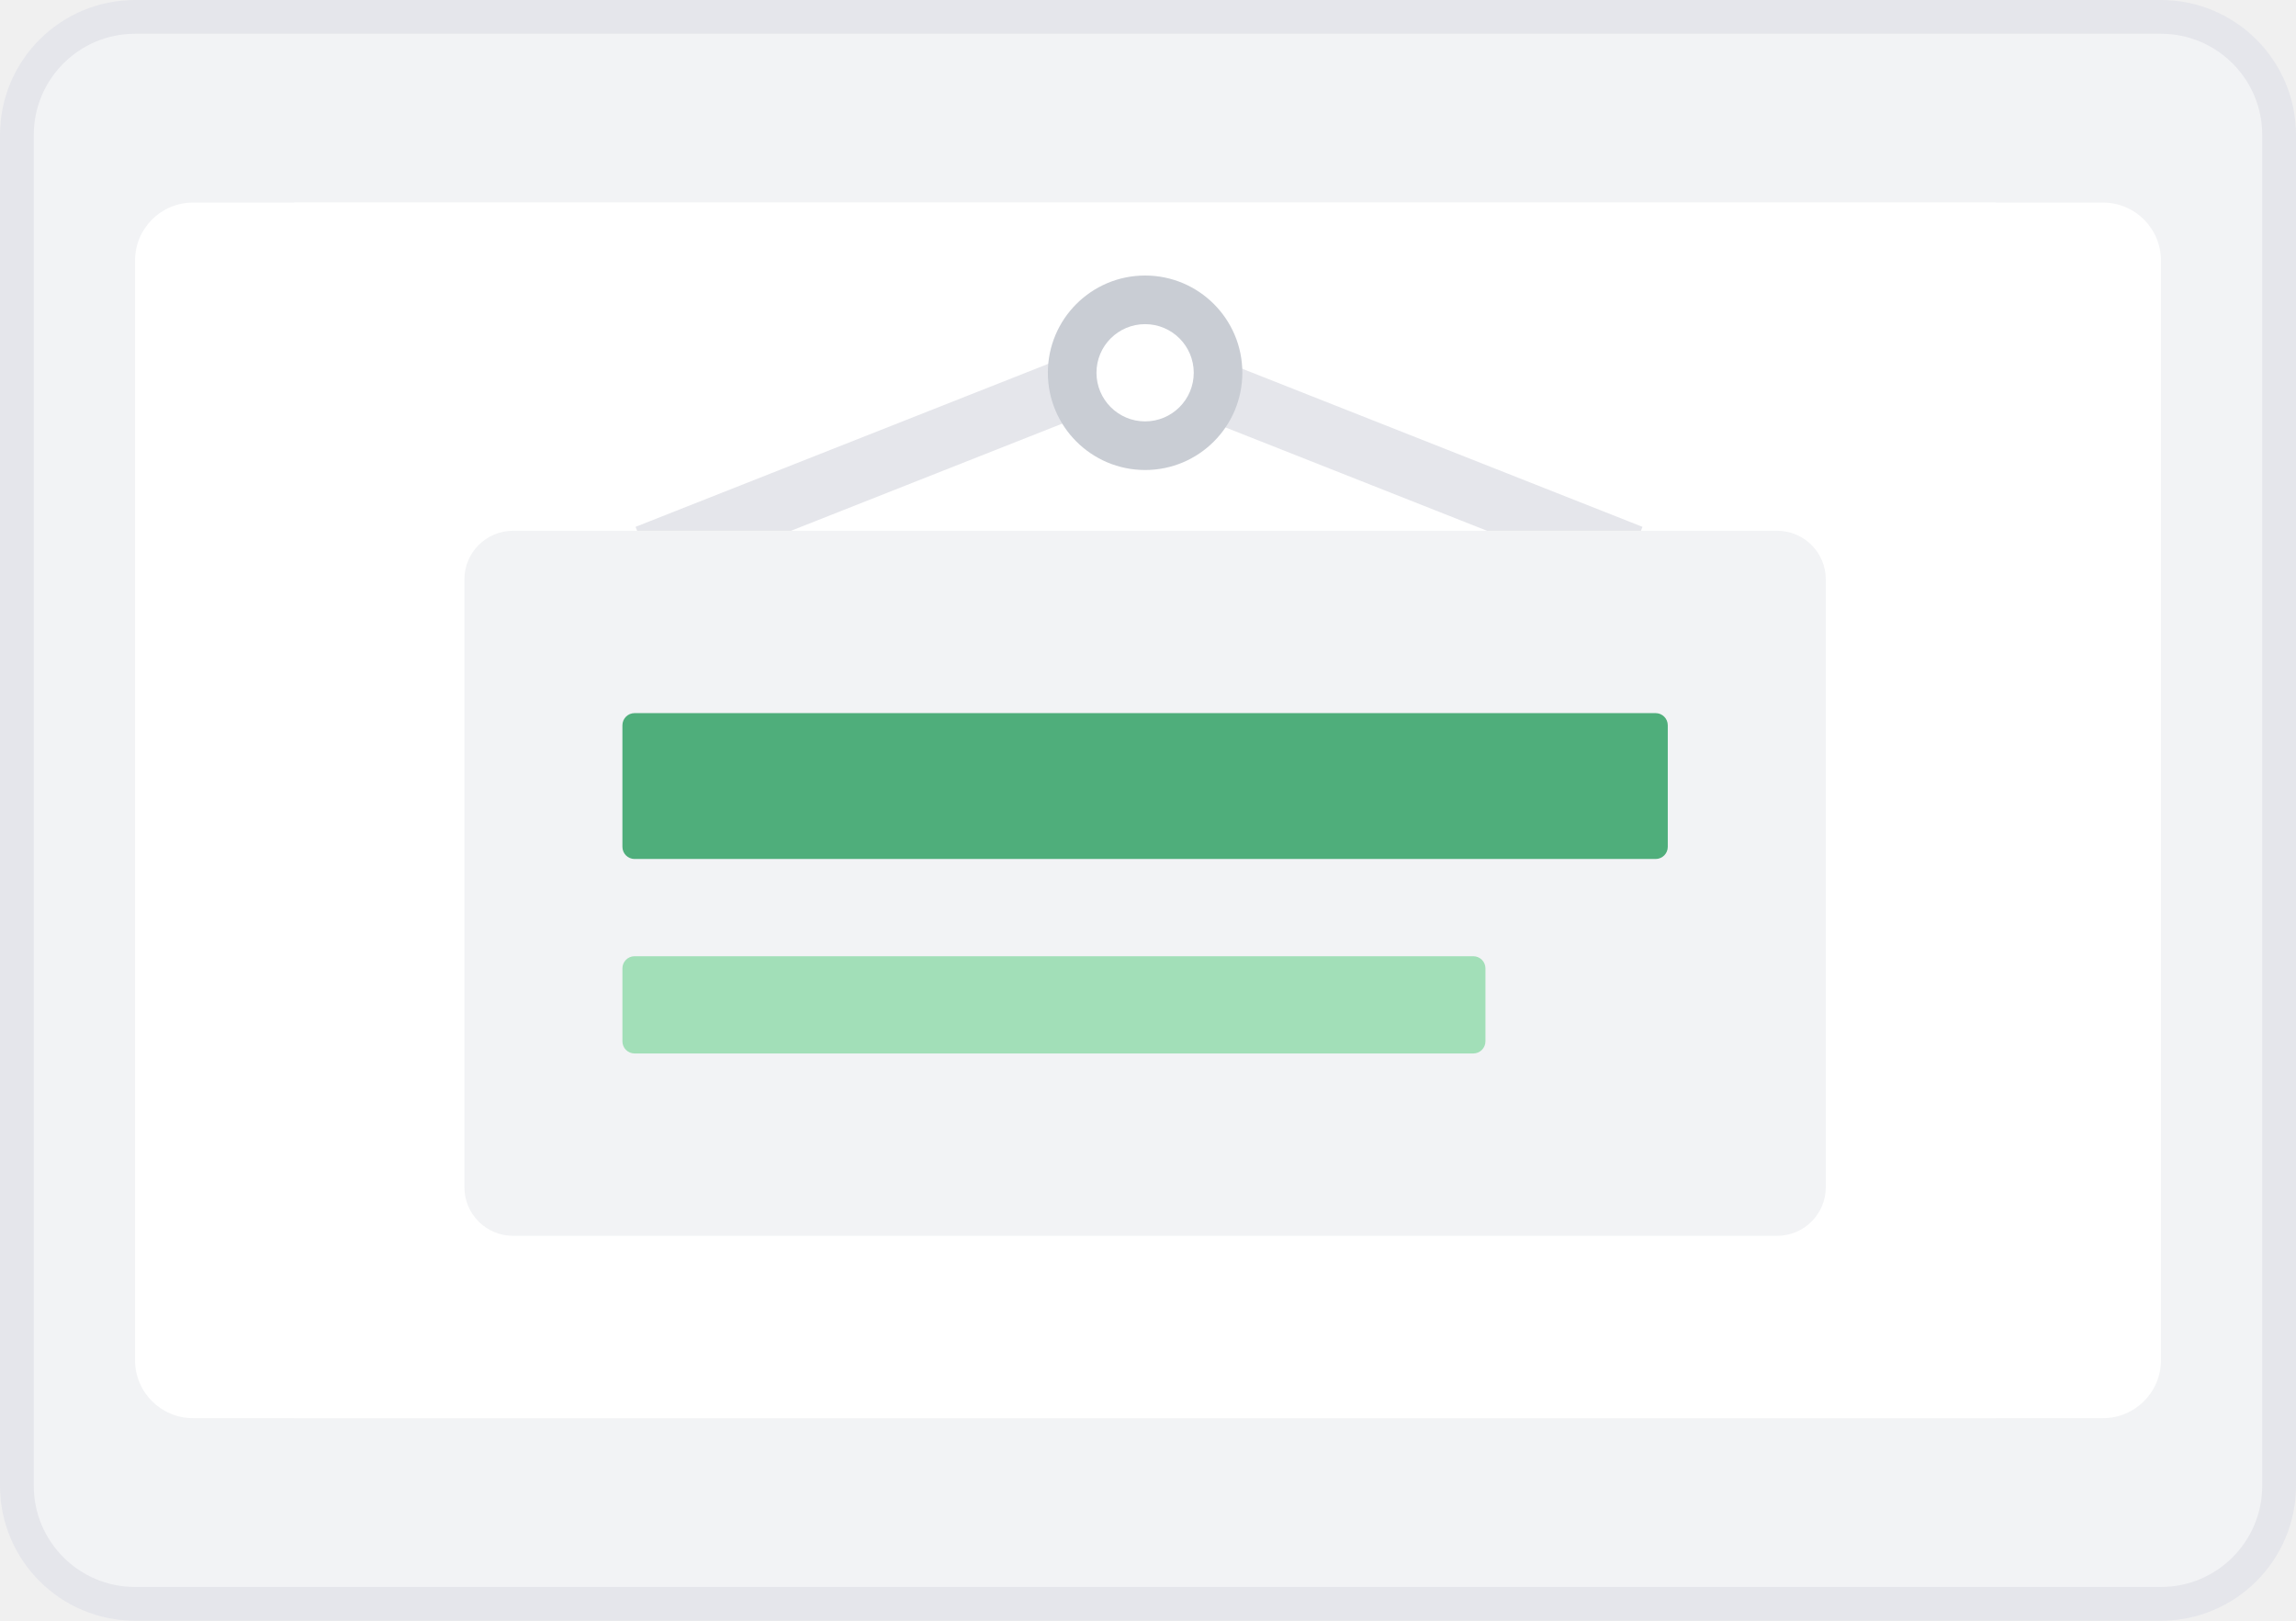
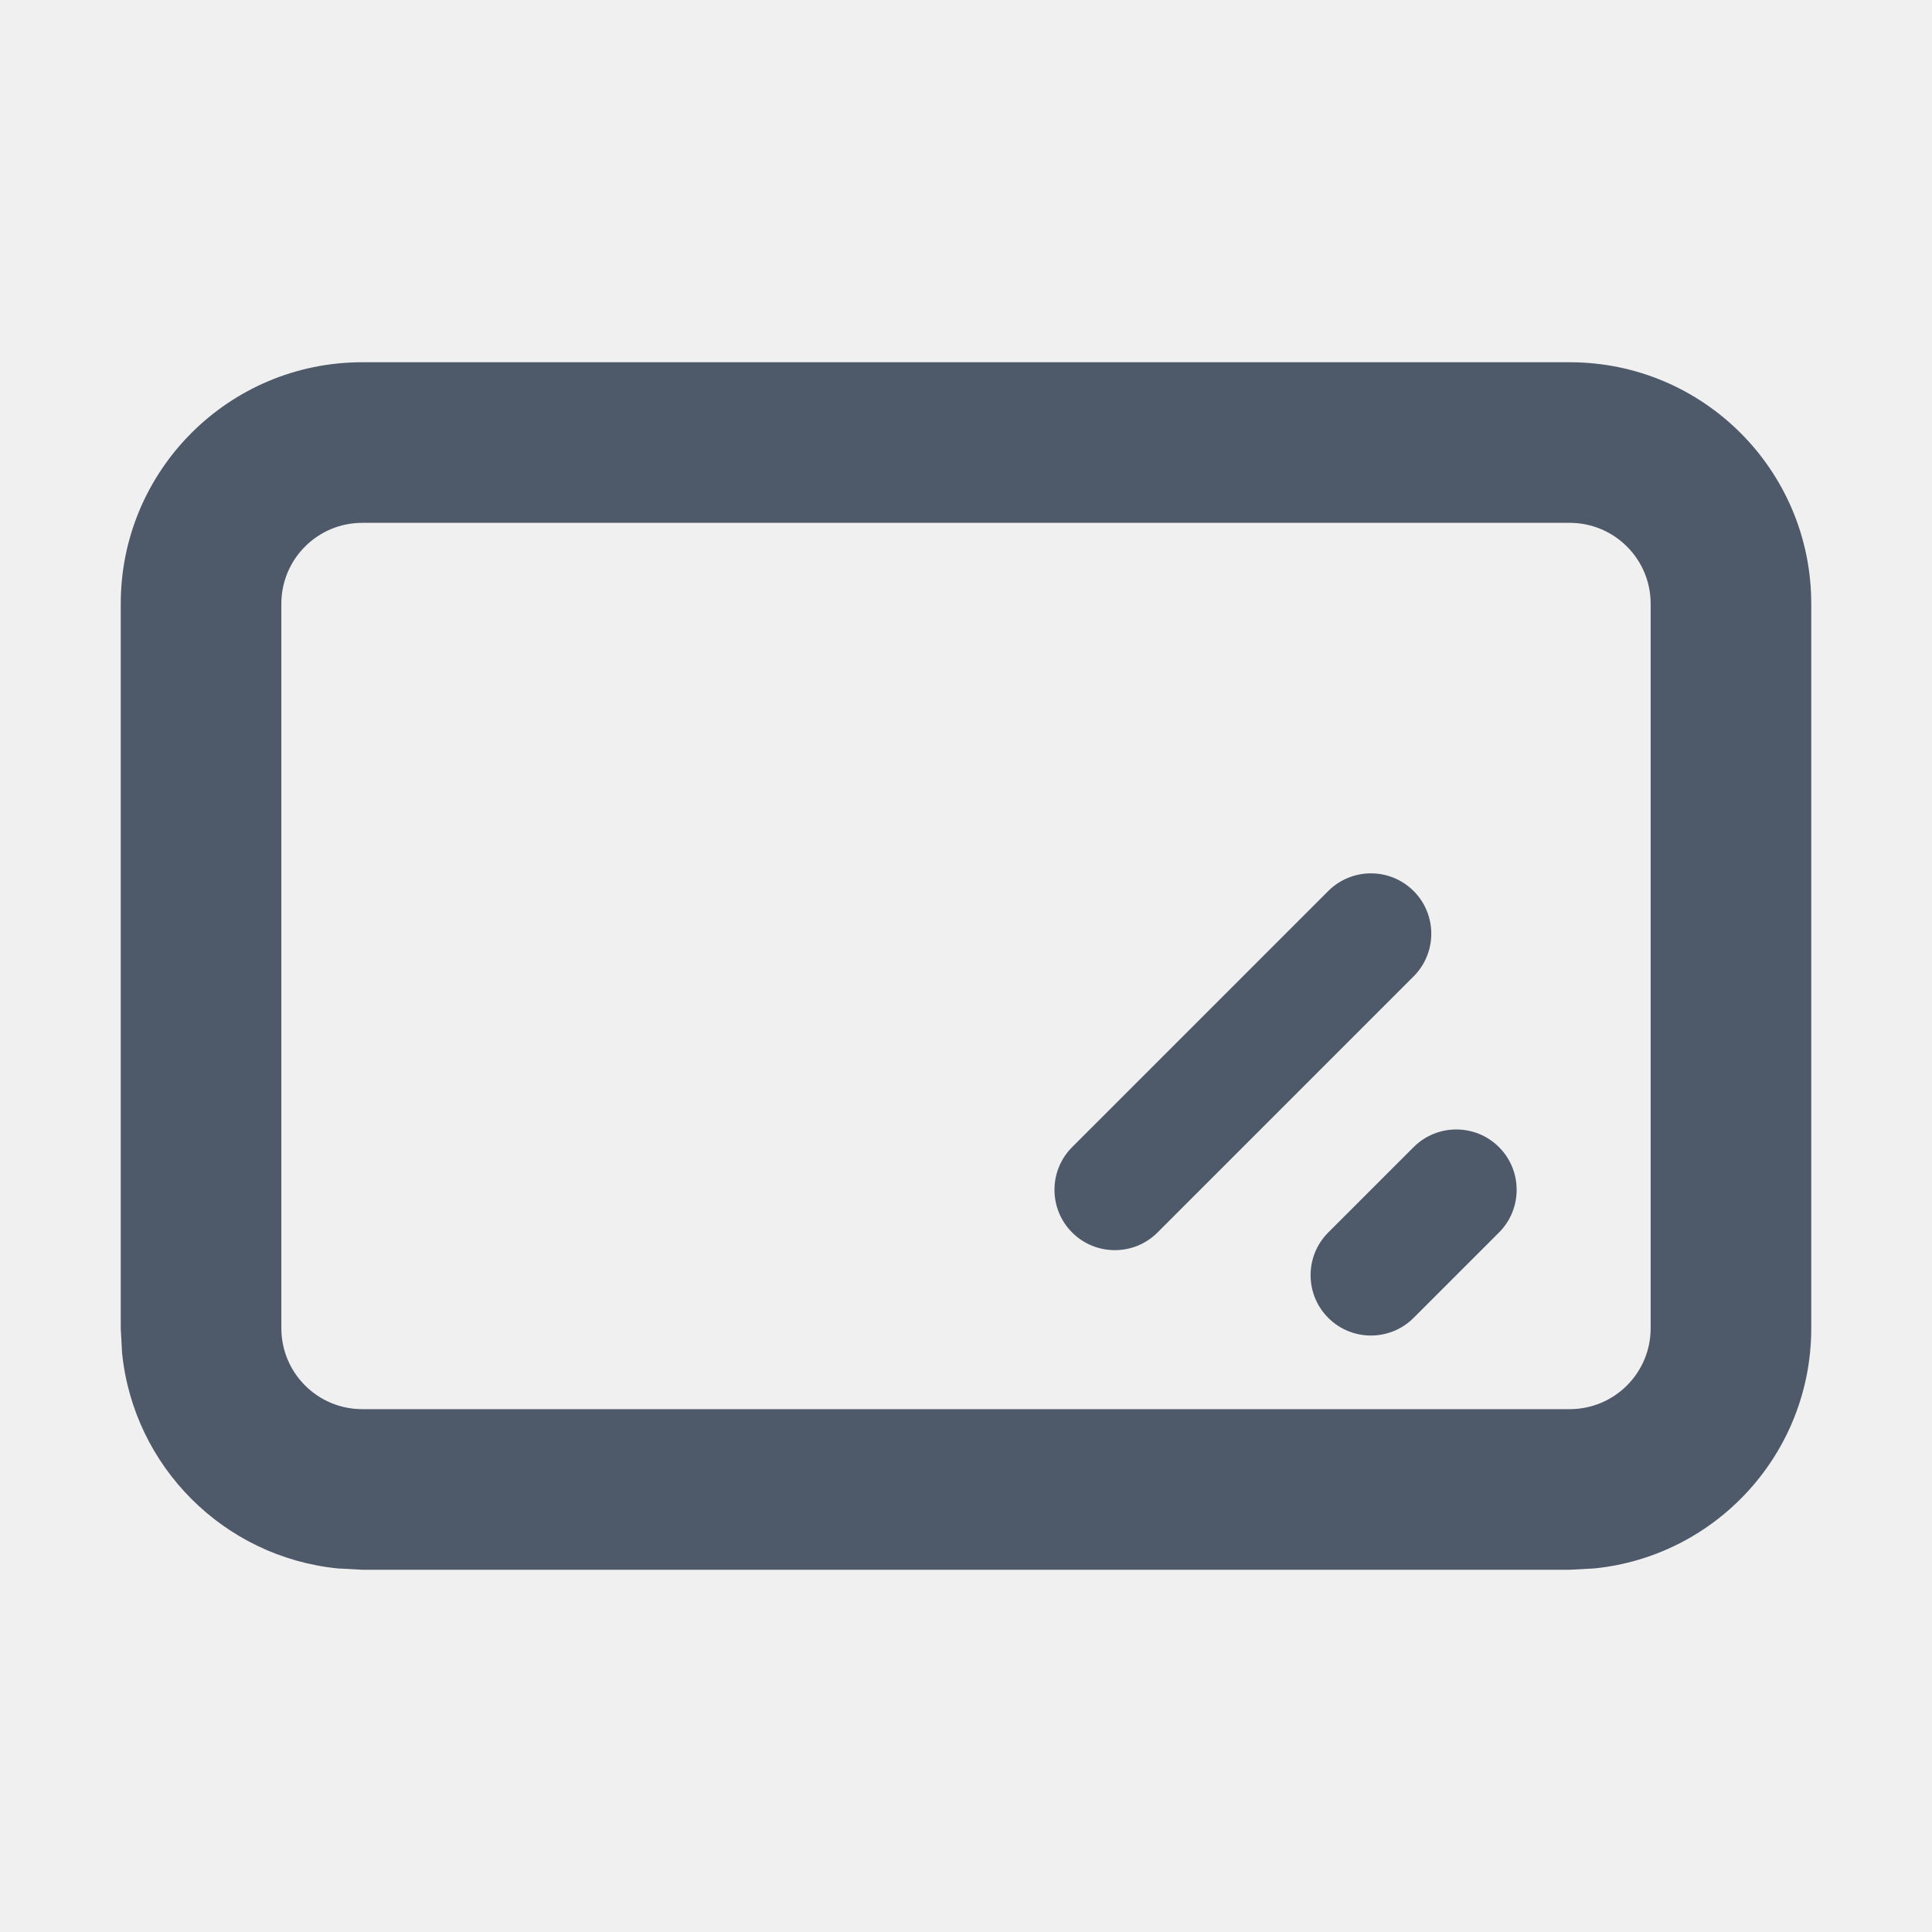
- <svg xmlns="http://www.w3.org/2000/svg" width="68" height="48" viewBox="0 0 68 48" fill="none">
-   <rect x="0.5" y="0.5" width="67" height="47" rx="3.5" fill="#F2F3F5" />
-   <rect x="0.5" y="0.5" width="67" height="47" rx="3.5" stroke="#E5E6EB" />
-   <rect x="4" y="6" width="60" height="36" rx="1.714" fill="white" />
-   <rect width="50.4" height="36" transform="translate(8.71429 6)" fill="white" />
-   <path d="M32.875 10.053C33.427 9.834 34.042 9.834 34.594 10.053L48.645 15.603L48.315 16.44L47.983 17.277L33.933 11.726C33.805 11.676 33.664 11.676 33.536 11.726L19.485 17.277L18.823 15.603L32.875 10.053Z" fill="#E5E6EB" />
-   <rect x="13.754" y="15.72" width="40.32" height="20.88" rx="1.44" fill="#F2F3F5" />
-   <rect x="18.434" y="21.12" width="30.96" height="4.32" rx="0.36" fill="#4FAE7B" />
-   <rect x="18.434" y="28.32" width="25.56" height="2.88" rx="0.36" fill="#A2DFB8" />
-   <path d="M36.074 11.04C36.074 12.233 35.107 13.2 33.914 13.2C32.721 13.2 31.754 12.233 31.754 11.04C31.754 9.847 32.721 8.88 33.914 8.88C35.107 8.88 36.074 9.847 36.074 11.04Z" fill="white" />
-   <path d="M35.355 11.039C35.354 10.244 34.709 9.6 33.914 9.6C33.119 9.6 32.474 10.244 32.474 11.039C32.474 11.835 33.119 12.48 33.914 12.48C34.709 12.48 35.355 11.835 35.355 11.039ZM36.794 11.039C36.794 12.63 35.505 13.92 33.914 13.92C32.324 13.919 31.034 12.63 31.034 11.039C31.035 9.449 32.324 8.16 33.914 8.16C35.504 8.16 36.794 9.449 36.794 11.039Z" fill="#C9CDD4" />
+ <svg xmlns="http://www.w3.org/2000/svg" width="16" height="16" viewBox="0 0 16 16" fill="none">
+   <path d="M13 3C14.105 3 15 3.895 15 5V11C15 12.036 14.213 12.887 13.204 12.989L13 13H3L2.796 12.989C1.854 12.894 1.106 12.146 1.011 11.204L1 11V5C1 3.895 1.895 3 3 3H13ZM3 4.33C2.63 4.33 2.33 4.63 2.33 5V11C2.33 11.37 2.63 11.67 3 11.67H13C13.37 11.67 13.67 11.37 13.67 11V5C13.67 4.63 13.37 4.33 13 4.33H3ZM11.707 9.5C11.902 9.305 12.219 9.305 12.414 9.5C12.609 9.695 12.609 10.012 12.414 10.207L11.707 10.914C11.512 11.109 11.195 11.109 11 10.914C10.805 10.719 10.805 10.402 11 10.207L11.707 9.5ZM11 7.379C11.195 7.184 11.512 7.184 11.707 7.379C11.902 7.574 11.902 7.891 11.707 8.086L9.586 10.207C9.391 10.402 9.074 10.402 8.879 10.207C8.684 10.012 8.684 9.695 8.879 9.5L11 7.379Z" fill="#4E5969" />
</svg>
